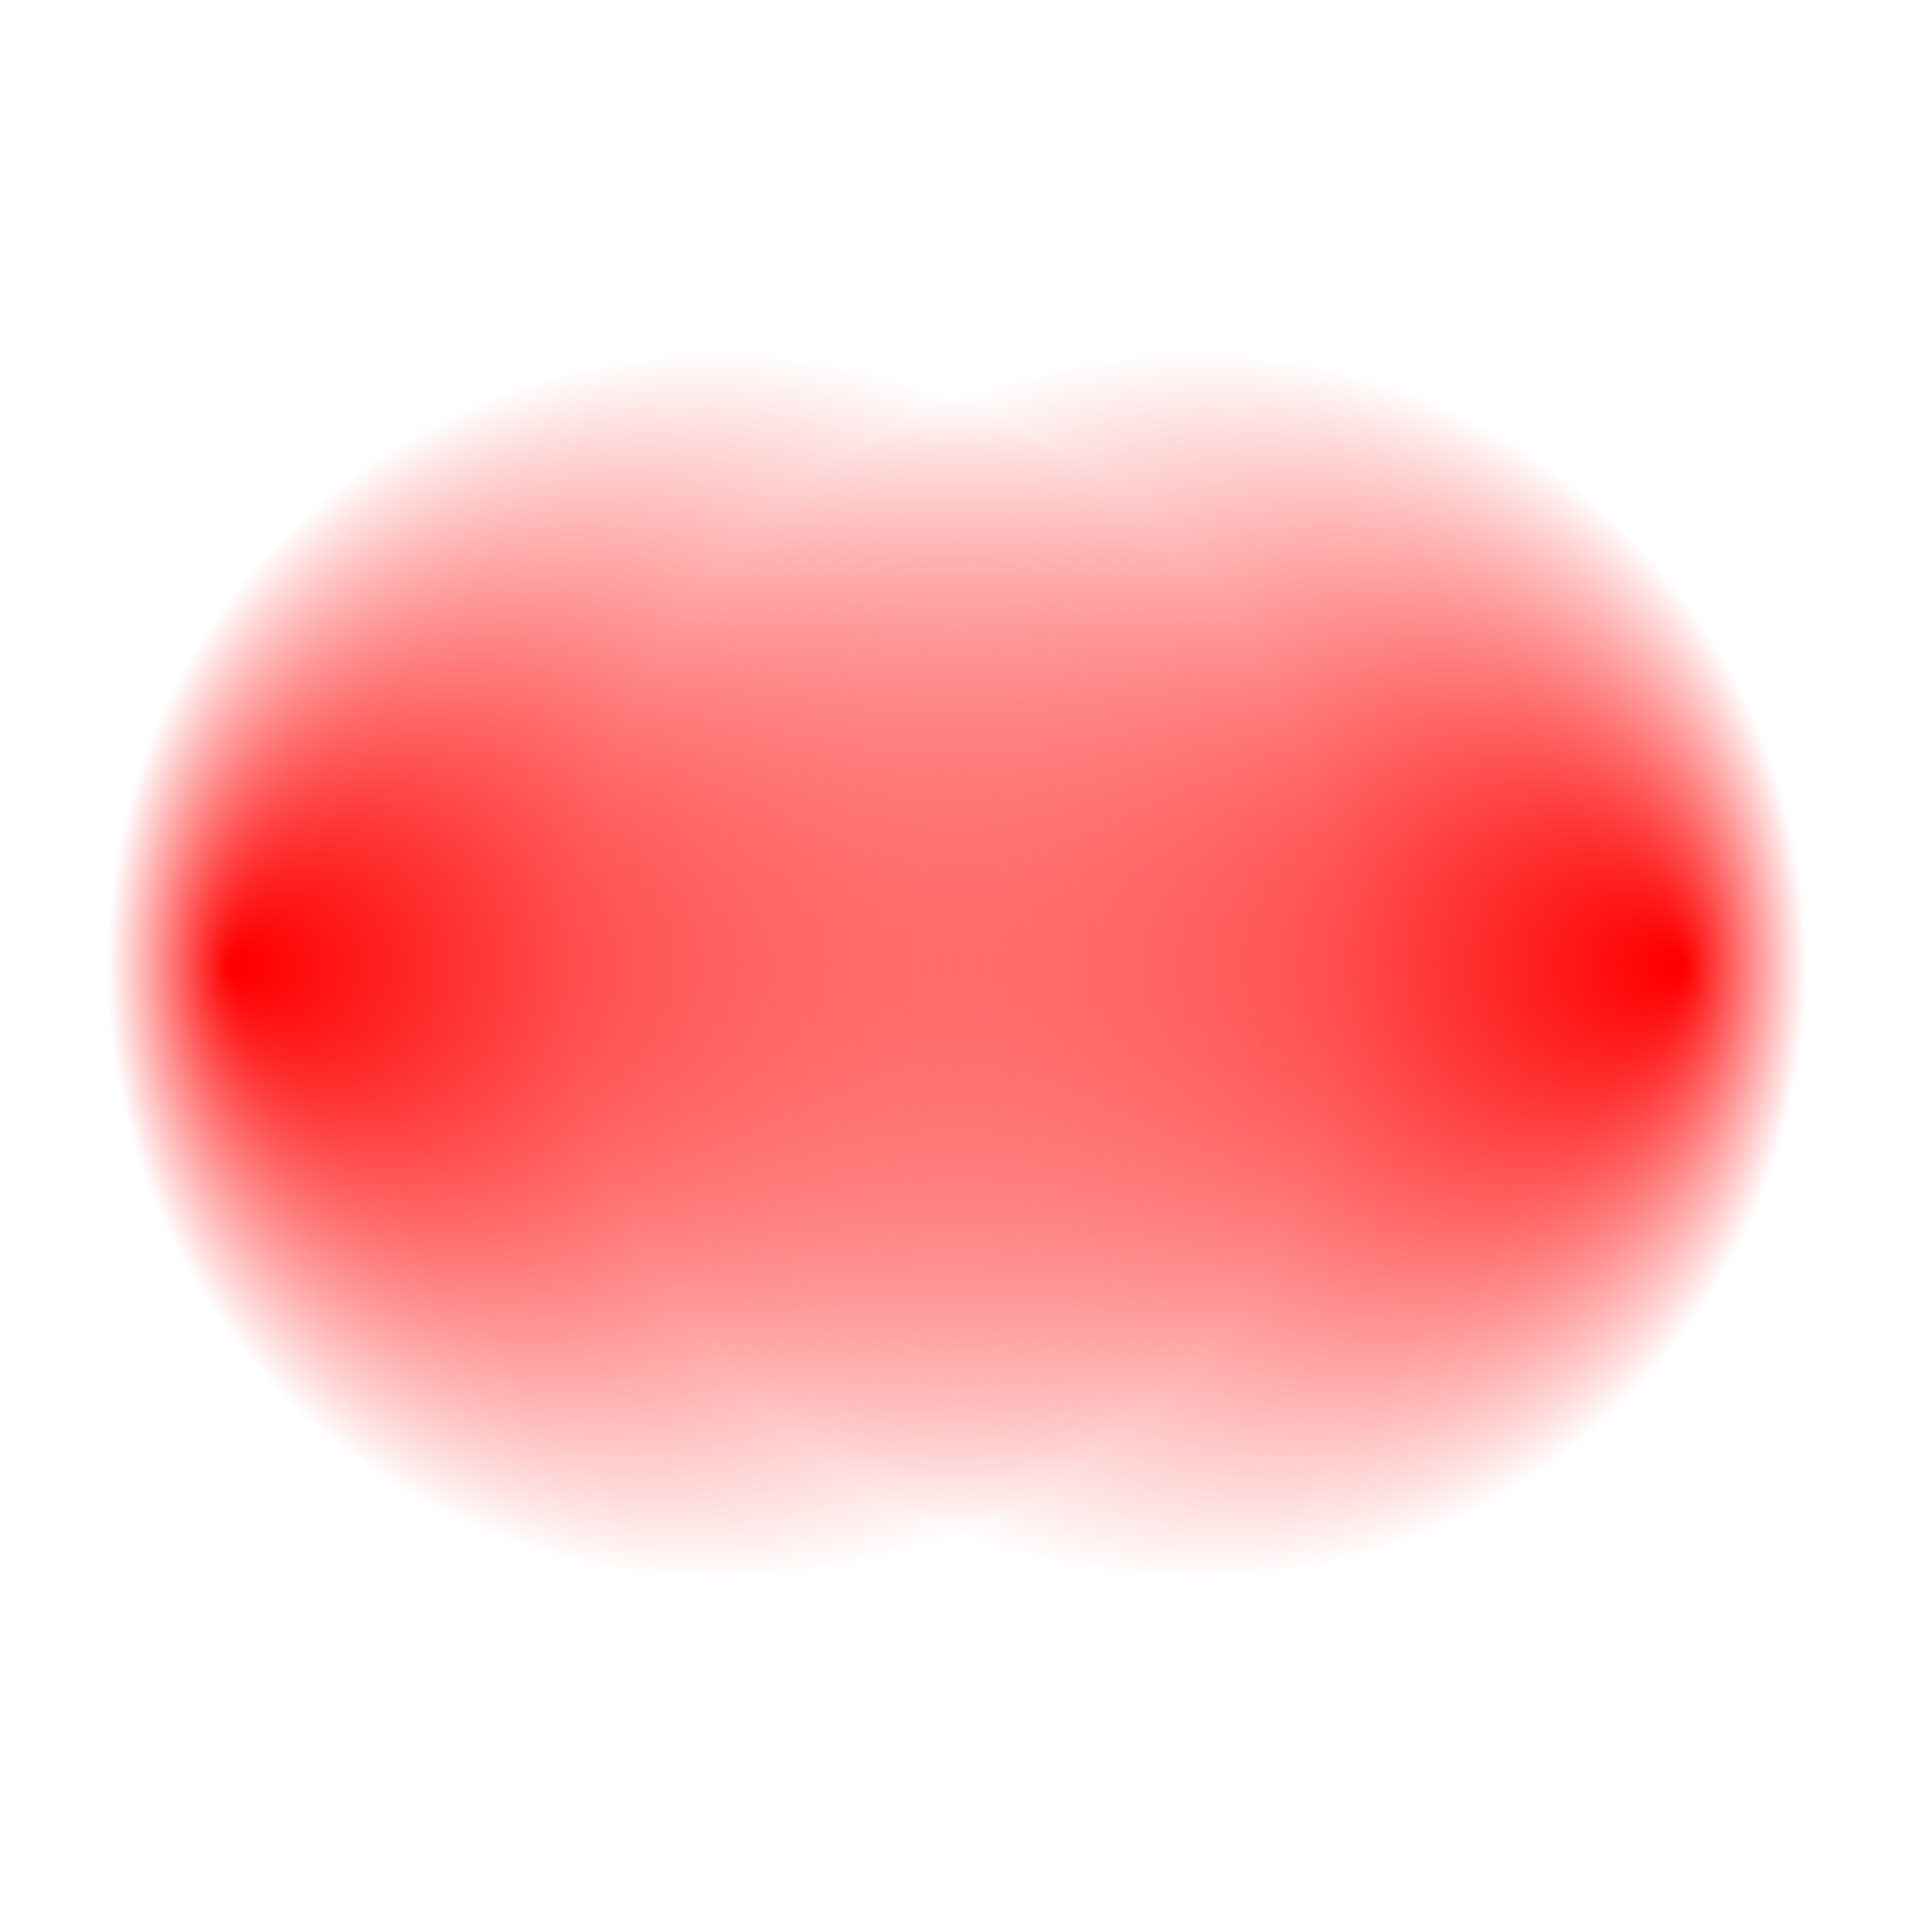
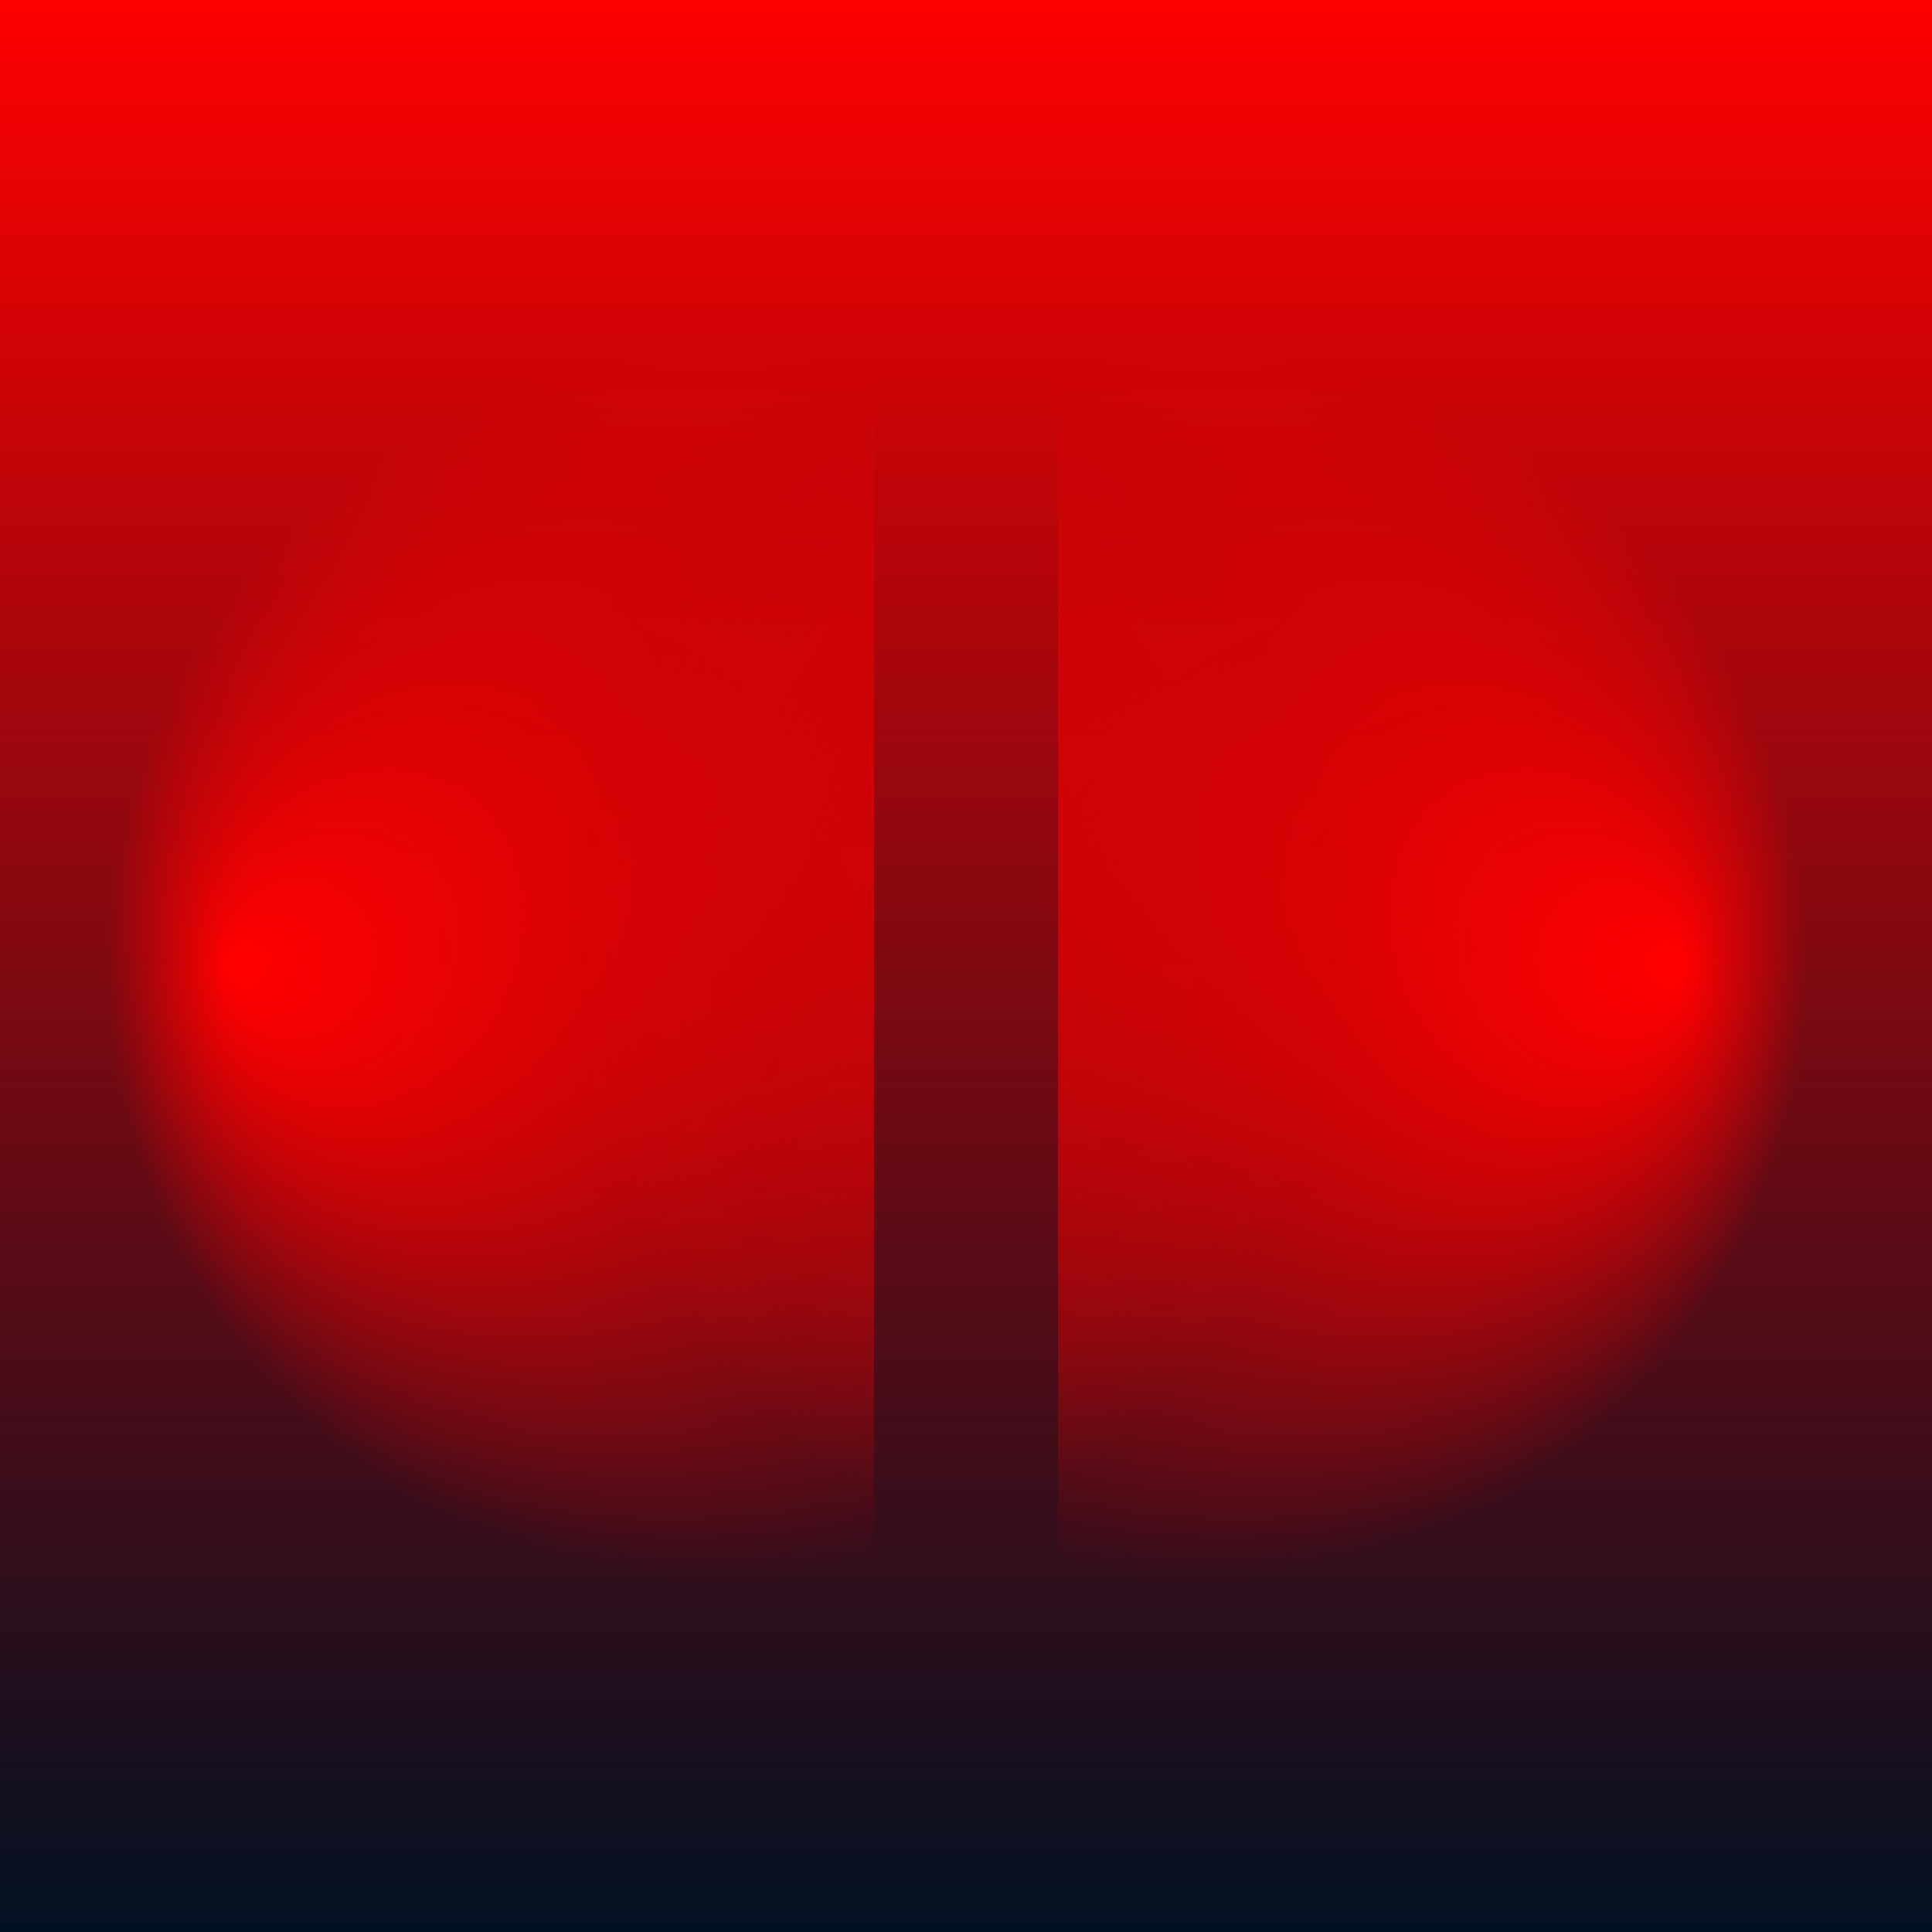
<svg xmlns="http://www.w3.org/2000/svg" xmlns:xlink="http://www.w3.org/1999/xlink" enable-background="new" version="1.1" viewBox="0 0 210 210" height="210mm" width="210mm">
  <defs>
+     <linearGradient id="linearGradient5" x1="0%" y1="0%" x2="0%" y2="100%" spreadMethod="reflect">
+       <stop offset="0.000" style="stop-color:#ff0000;stop-opacity:1" />
+       <stop offset="1.000" style="stop-color:#001122;stop-opacity:1" />
+     </linearGradient>
    <linearGradient id="linearGradient7">
      <stop offset="0%" style="stop-color:#ff0000;stop-opacity:1" />
      <stop offset="1%" style="stop-color:#ff0000;stop-opacity:1" />
      <stop offset="67%" style="stop-color:#ff0000;stop-opacity:0" />
      <stop offset="100%" style="stop-color:#ff0000;stop-opacity:0" />
    </linearGradient>
    <radialGradient xlink:href="#linearGradient7" id="radialGradient77" cx="105" cy="105" fx="25" fy="105" r="100" gradientUnits="userSpaceOnUse" />
  </defs>
+   <rect style="        fill:url(#linearGradient5);        fill-opacity:1;" width="210" height="210" x="0" y="0" />
  <rect style="        fill:url(#radialGradient77);        fill-opacity:1;" width="210" height="210" x="0" y="0" />
  <rect style="        fill:url(#radialGradient77);        fill-opacity:1;" width="210" height="210" transform="rotate(180 104 105)" x="0" y="0" />
-   <rect style="        fill:#ff0000;        fill-opacity:0" width="20" height="20" x="95" y="95" />
+   <rect style="        fill:url(#linearGradient5);        fill-opacity:1" width="20" height="210" x="95" y="0" />
</svg>
